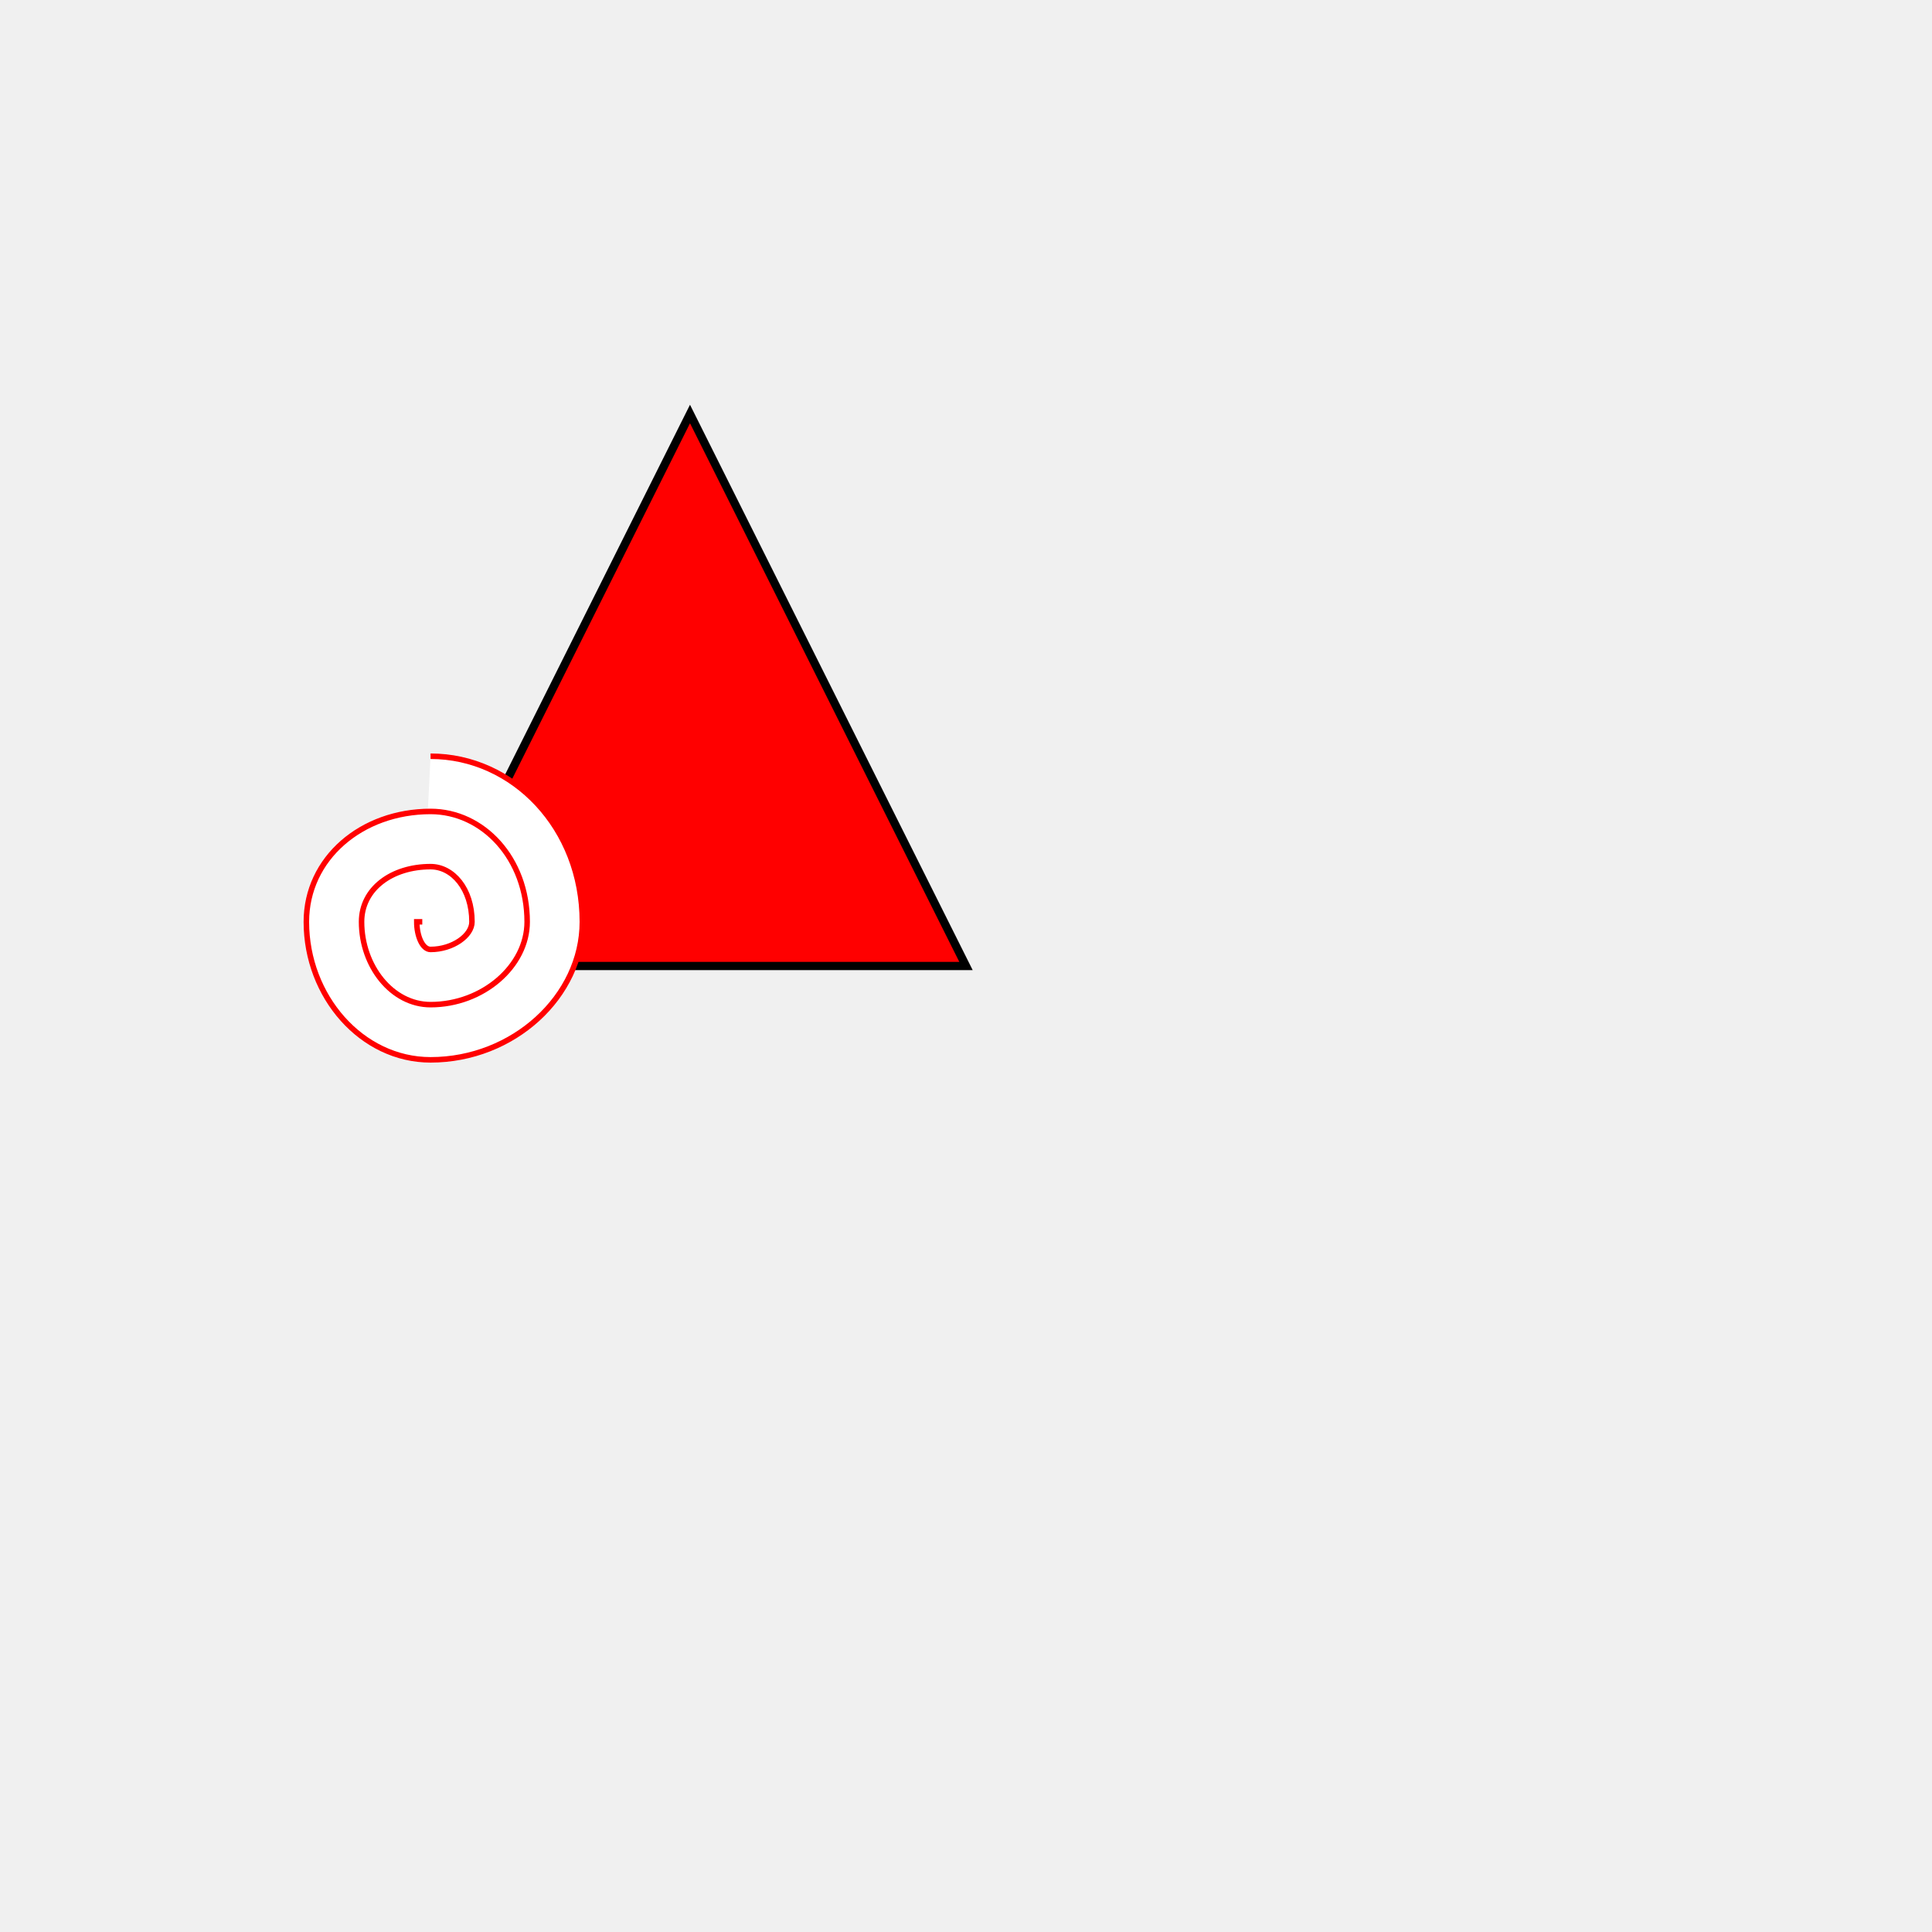
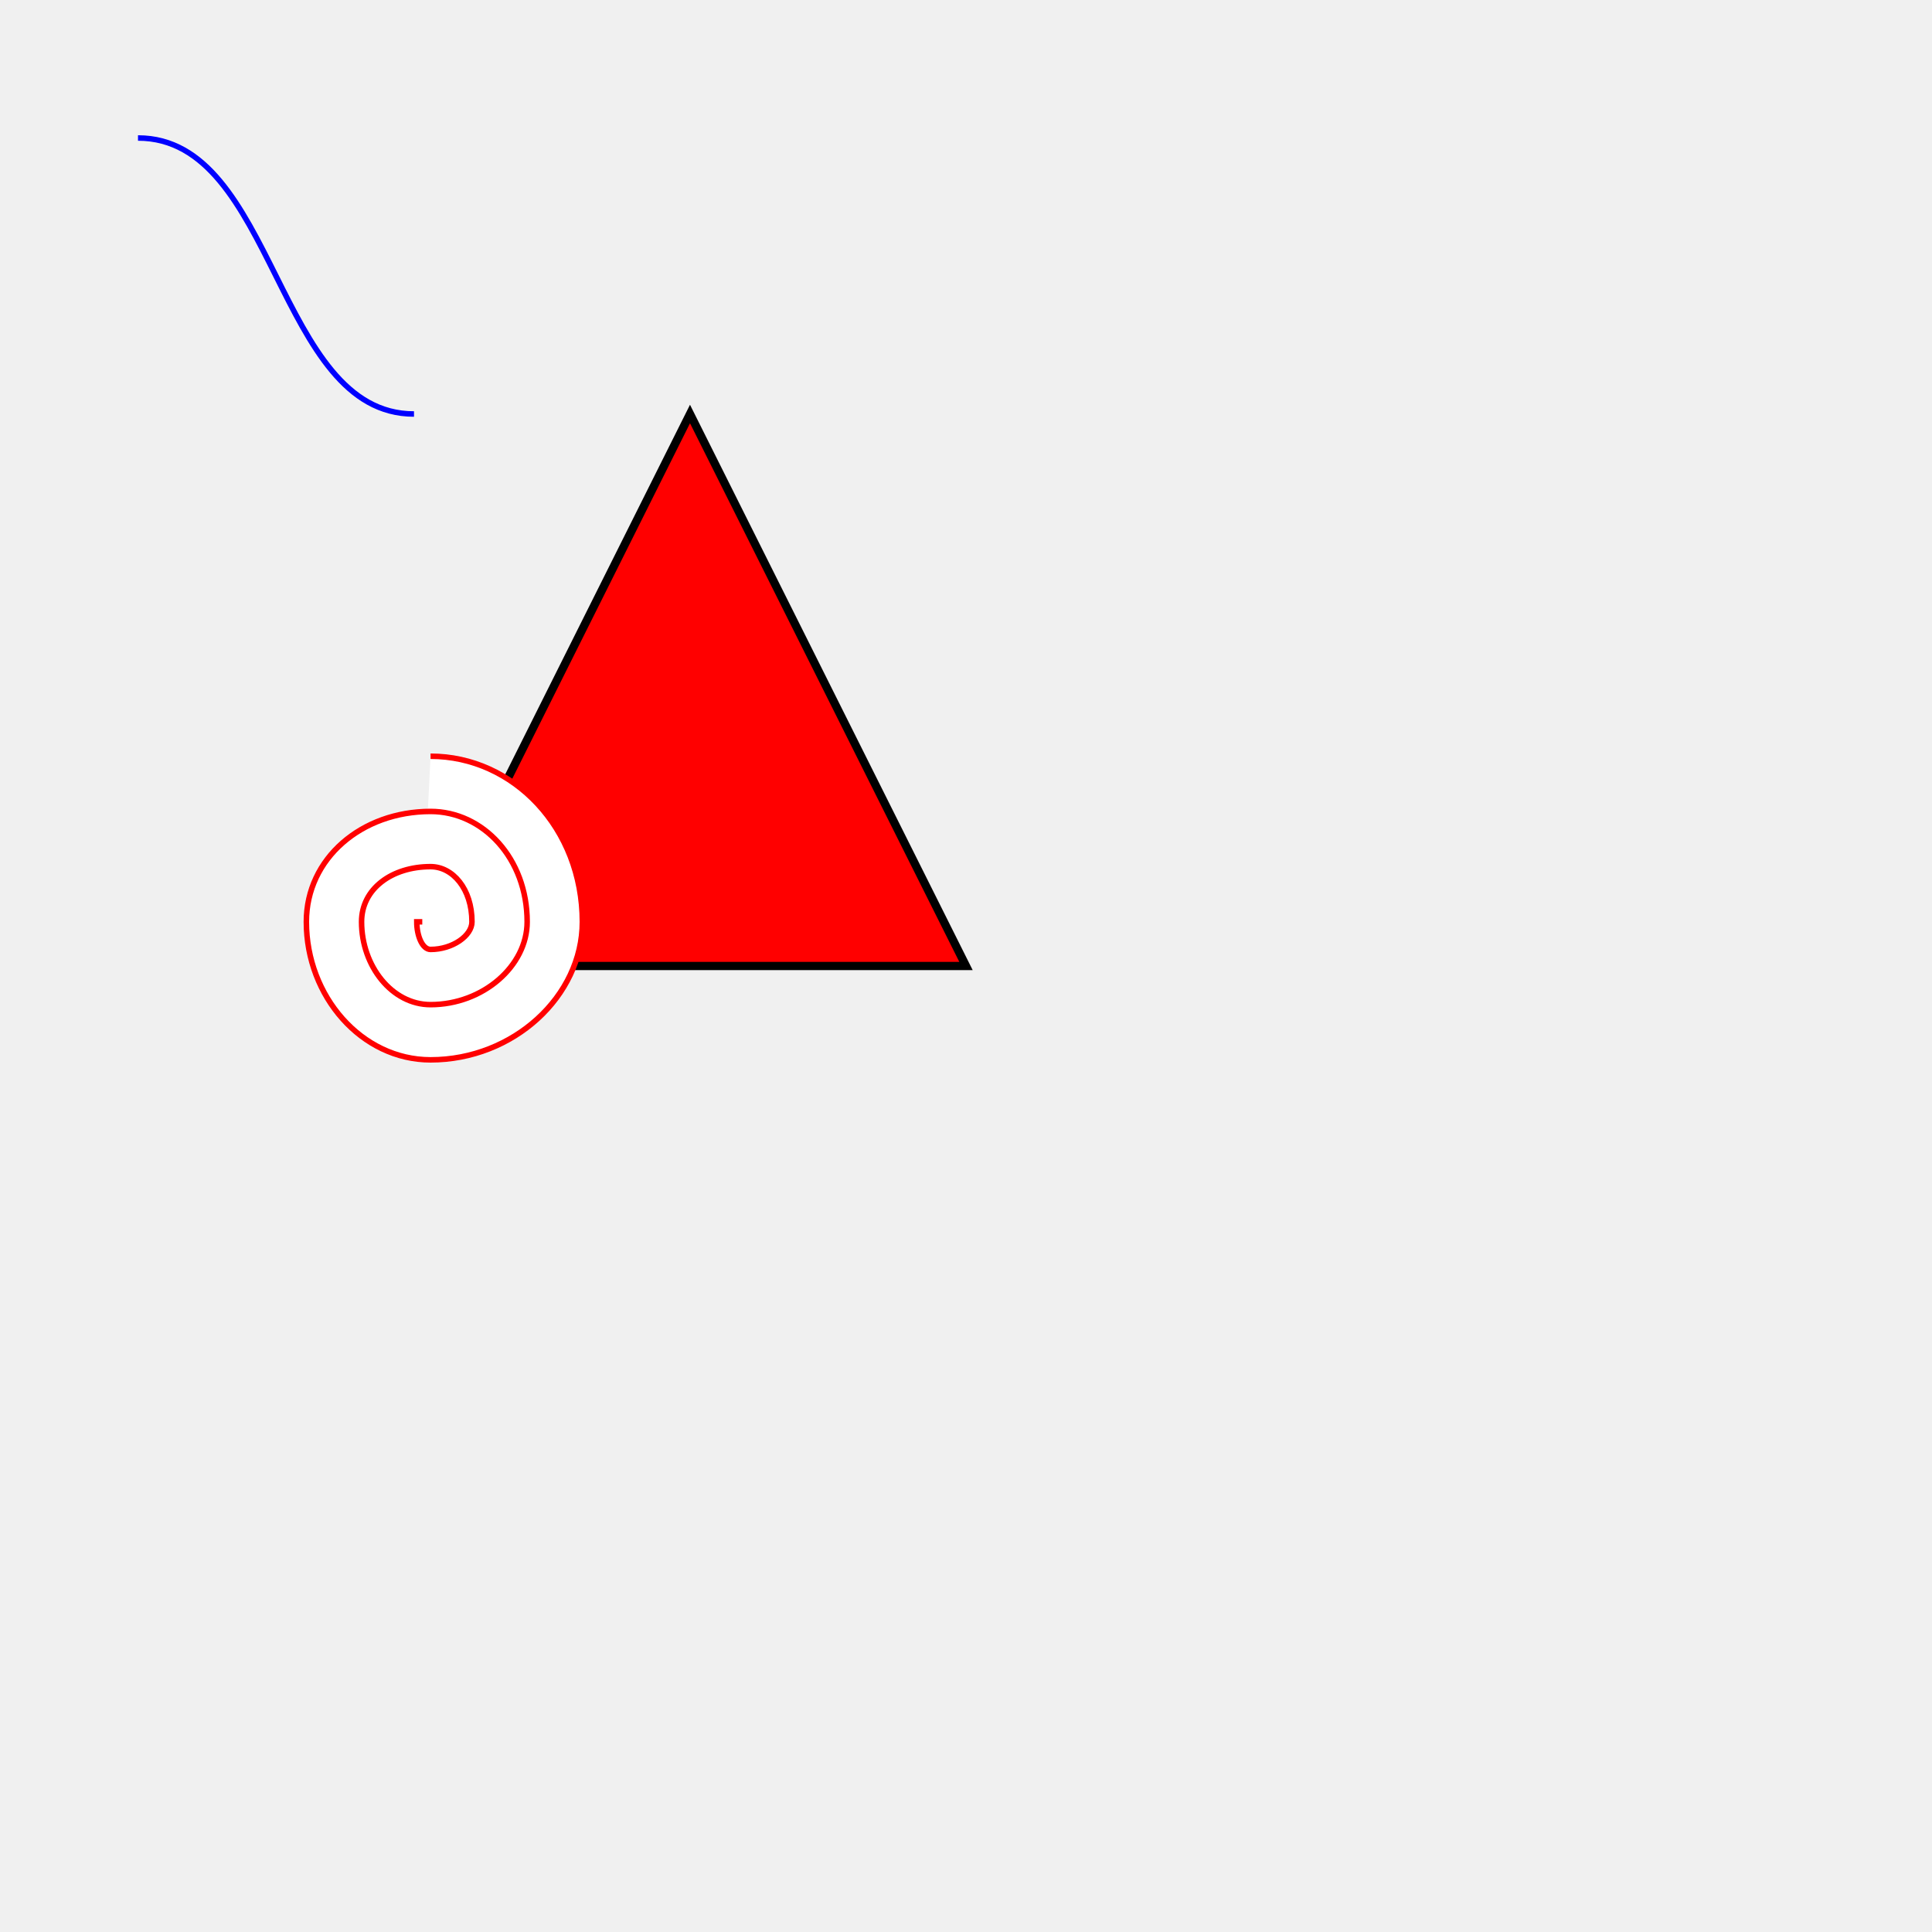
<svg xmlns="http://www.w3.org/2000/svg" width="700" height="700">
  <path d="M250 150 L150 350 L350 350 Z" style="fill:red;stroke:black;stroke-width:3" />
  <path d="M153 334   C153 334 151 334 151 334   C151 339 153 344 156 344   C164 344 171 339 171 334   C171 322 164 314 156 314   C142 314 131 322 131 334   C131 350 142 364 156 364   C175 364 191 350 191 334   C191 311 175 294 156 294   C131 294 111 311 111 334   C111 361 131 384 156 384   C186 384 211 361 211 334   C211 300 186 274 156 274" style="fill:white;stroke:red;stroke-width:2" />
+   <path d="M50 50 C100 50 100 150 150 150" style="fill:transparent;stroke:blue;stroke-width:2;" />
</svg>
